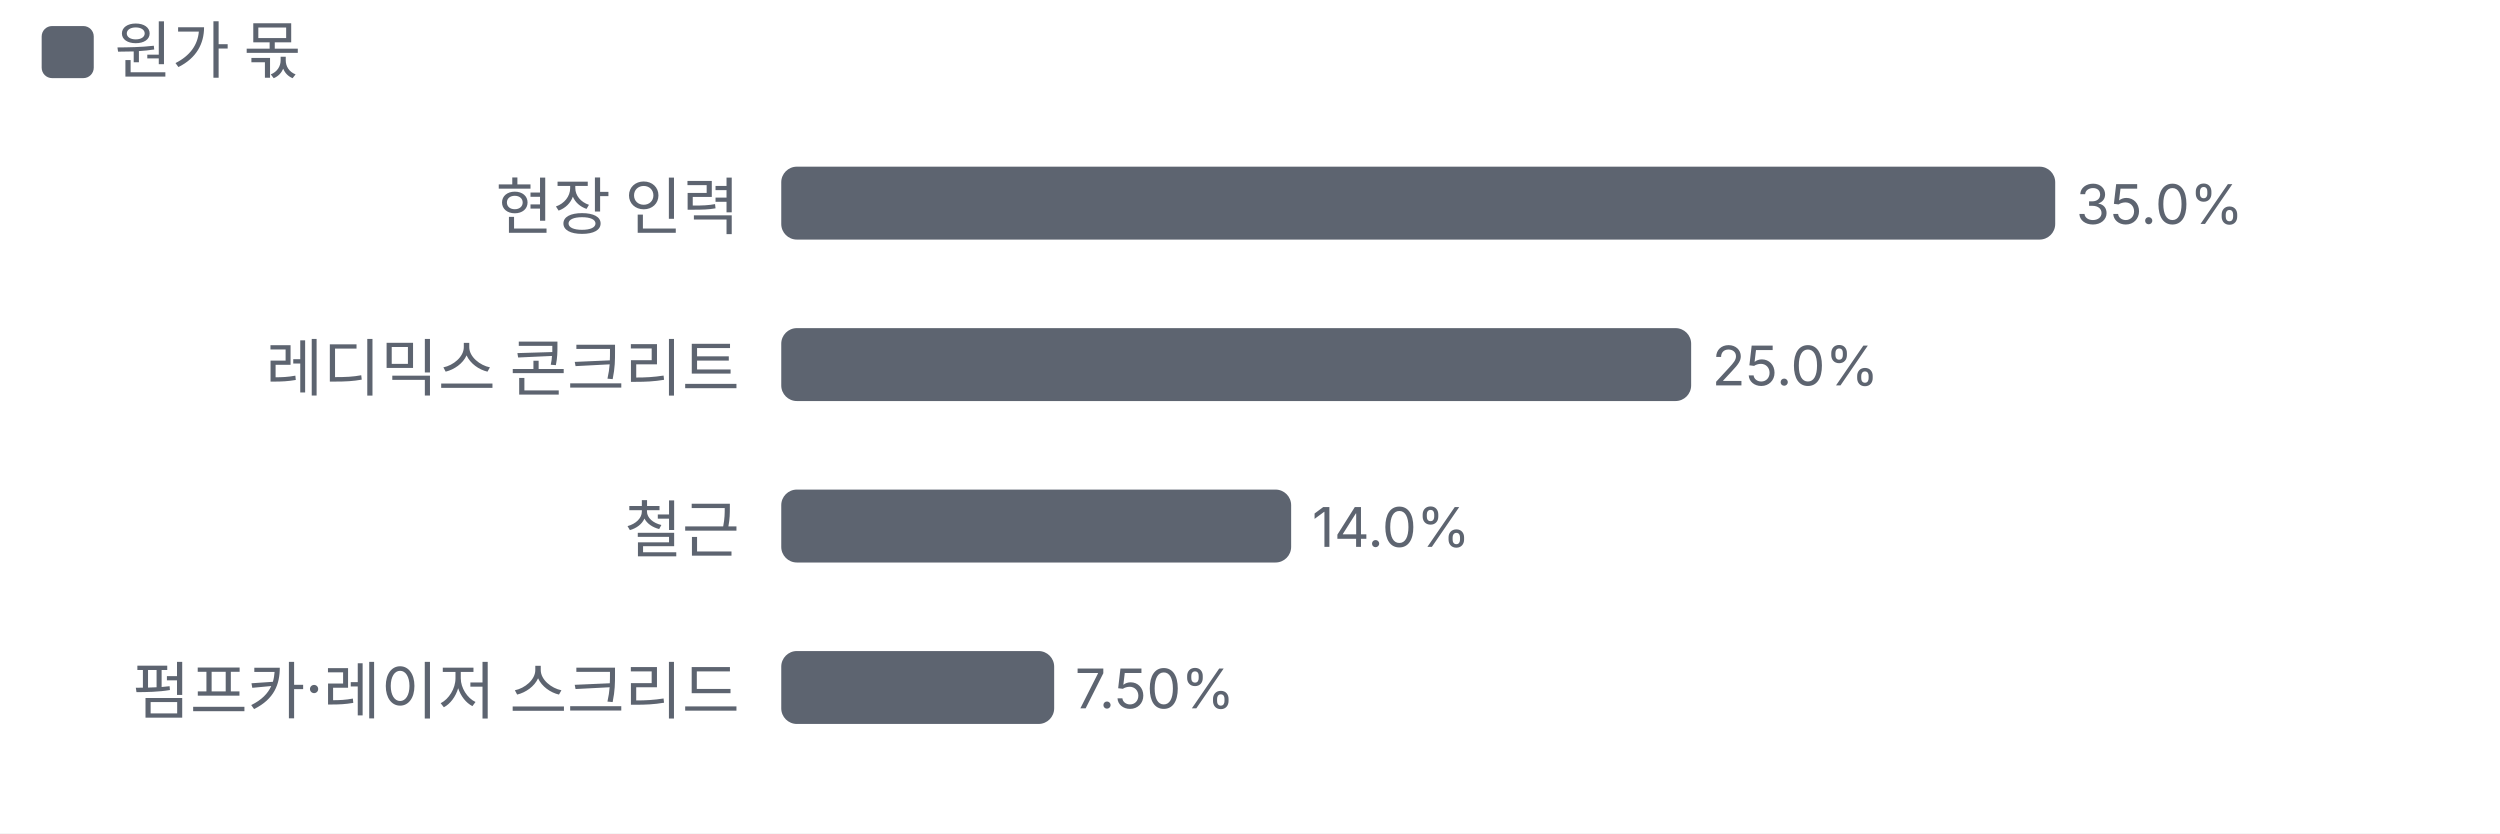
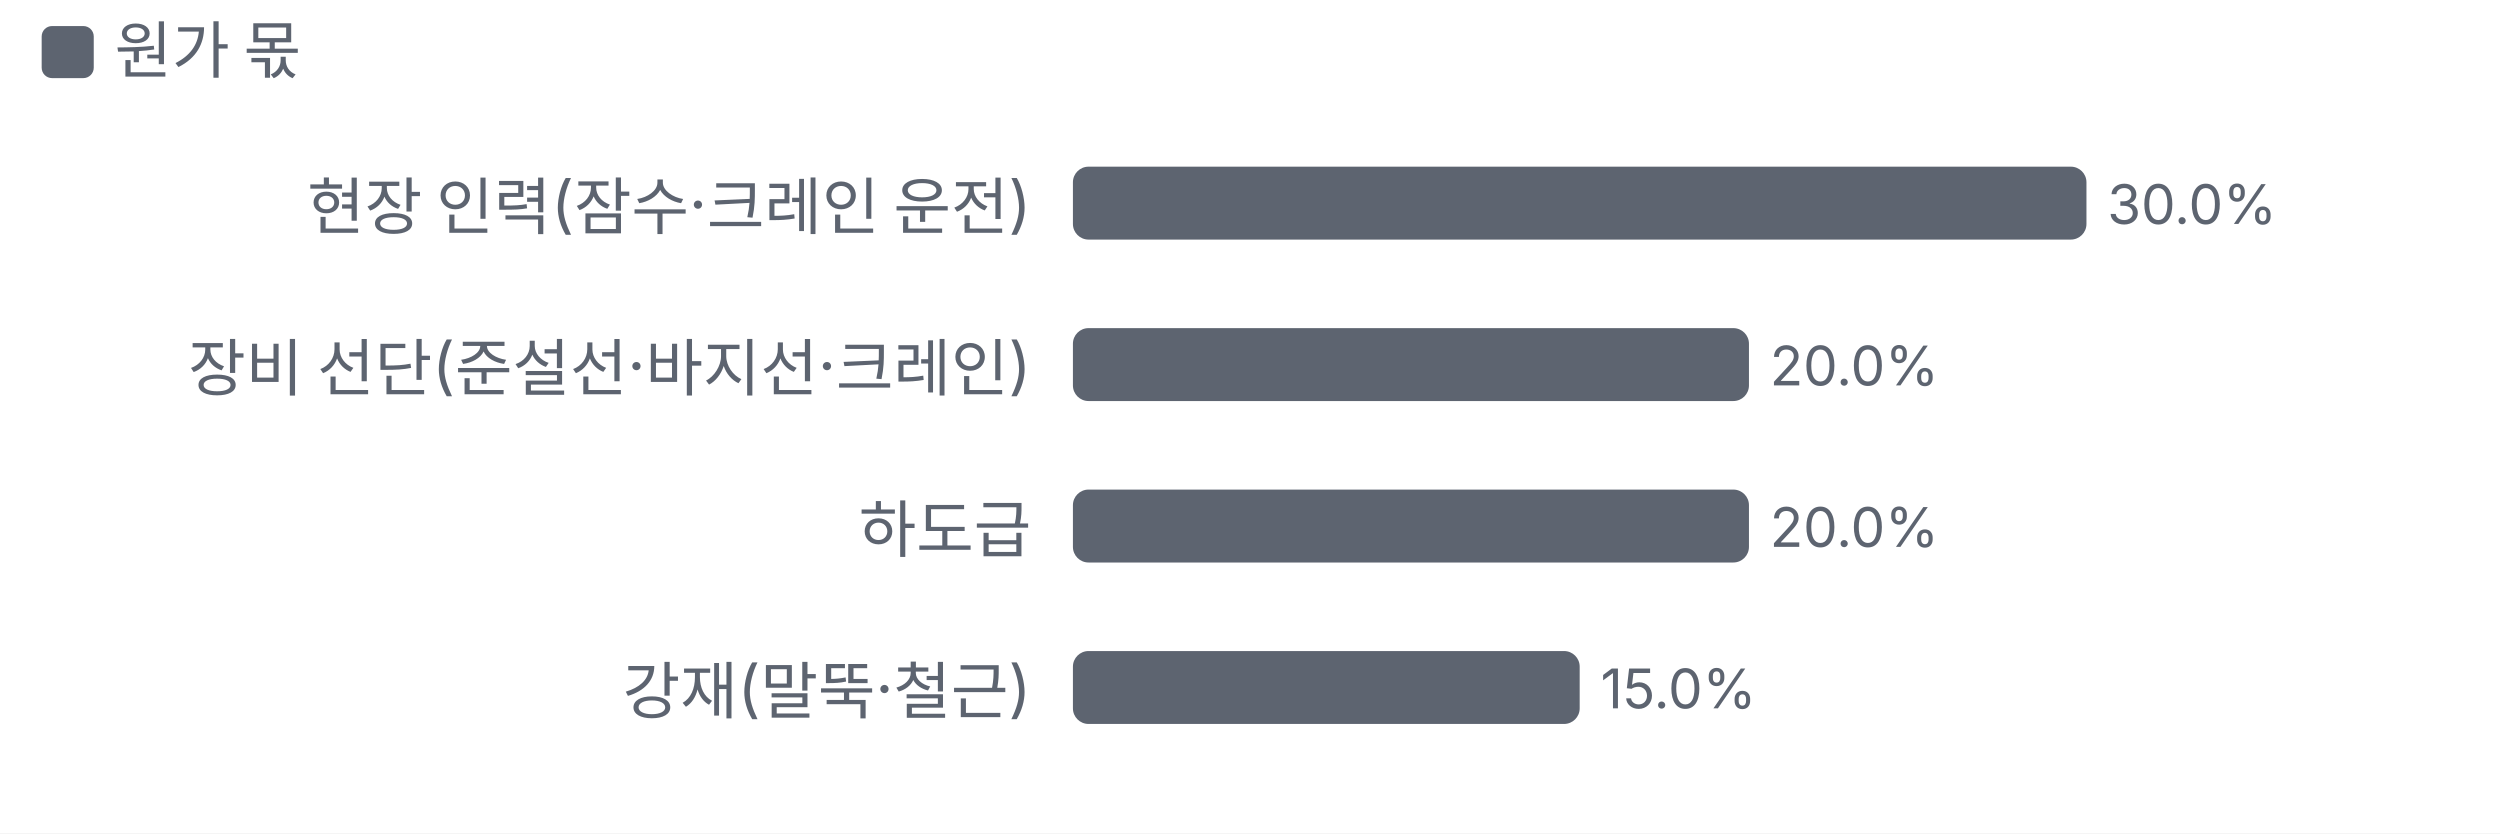
<svg xmlns="http://www.w3.org/2000/svg" viewBox="0 0 480 160" width="480" height="160">
  <style>text{fill:#5d6470;font-size:10.5px;font-family:-apple-system,'Apple SD Gothic Neo','Malgun Gothic',sans-serif}</style>
  <rect width="100%" height="100%" fill="#ffffff" />
  <rect x="8" y="5" width="10" height="10" rx="2" fill="#5d6470" />
  <text x="22" y="14" style="font-size:12px">원가 몫</text>
  <g transform="translate(0,22)">
-     <text x="142" y="22" text-anchor="end" style="fill:#5d6470;font-size:12px">
-       <tspan x="142" dy="0">현장 인력</tspan>
+     <text x="198.0" y="22" text-anchor="end" style="fill:#5d6470;font-size:12px">
+       <tspan x="198.0" dy="0">현장 인력(잠수·크레인 운전)</tspan>
    </text>
-     <rect x="150.0" y="10" width="244.6" height="14" rx="3" fill="#5d6470" />
-     <text x="398.6" y="21">35.0%</text>
-     <text x="142" y="53" text-anchor="end" style="fill:#5d6470;font-size:12px">
-       <tspan x="142" dy="0">레디믹스 콘크리트</tspan>
+     <rect x="206.0" y="10" width="194.6" height="14" rx="3" fill="#5d6470" />
+     <text x="404.6" y="21">30.0%</text>
+     <text x="198.0" y="53" text-anchor="end" style="fill:#5d6470;font-size:12px">
+       <tspan x="198.0" dy="0">장비 선단(준설선·바지선·크레인)</tspan>
    </text>
-     <rect x="150.0" y="41" width="174.7" height="14" rx="3" fill="#5d6470" />
-     <text x="328.7" y="52">25.0%</text>
-     <text x="142" y="84" text-anchor="end" style="fill:#5d6470;font-size:12px">
-       <tspan x="142" dy="0">철근</tspan>
+     <rect x="206.0" y="41" width="129.8" height="14" rx="3" fill="#5d6470" />
+     <text x="339.8" y="52">20.0%</text>
+     <text x="198.0" y="84" text-anchor="end" style="fill:#5d6470;font-size:12px">
+       <tspan x="198.0" dy="0">하도급</tspan>
    </text>
-     <rect x="150.0" y="72" width="97.9" height="14" rx="3" fill="#5d6470" />
-     <text x="251.9" y="83">14.0%</text>
-     <text x="142" y="115" text-anchor="end" style="fill:#5d6470;font-size:12px">
-       <tspan x="142" dy="0">펌프카·레이저 스크리드</tspan>
+     <rect x="206.0" y="72" width="129.8" height="14" rx="3" fill="#5d6470" />
+     <text x="339.8" y="83">20.0%</text>
+     <text x="198.0" y="115" text-anchor="end" style="fill:#5d6470;font-size:12px">
+       <tspan x="198.0" dy="0">강재(말뚝·철근)</tspan>
    </text>
-     <rect x="150.0" y="103" width="52.4" height="14" rx="3" fill="#5d6470" />
-     <text x="206.4" y="114">7.50%</text>
+     <rect x="206.0" y="103" width="97.3" height="14" rx="3" fill="#5d6470" />
+     <text x="307.3" y="114">15.0%</text>
  </g>
</svg>
